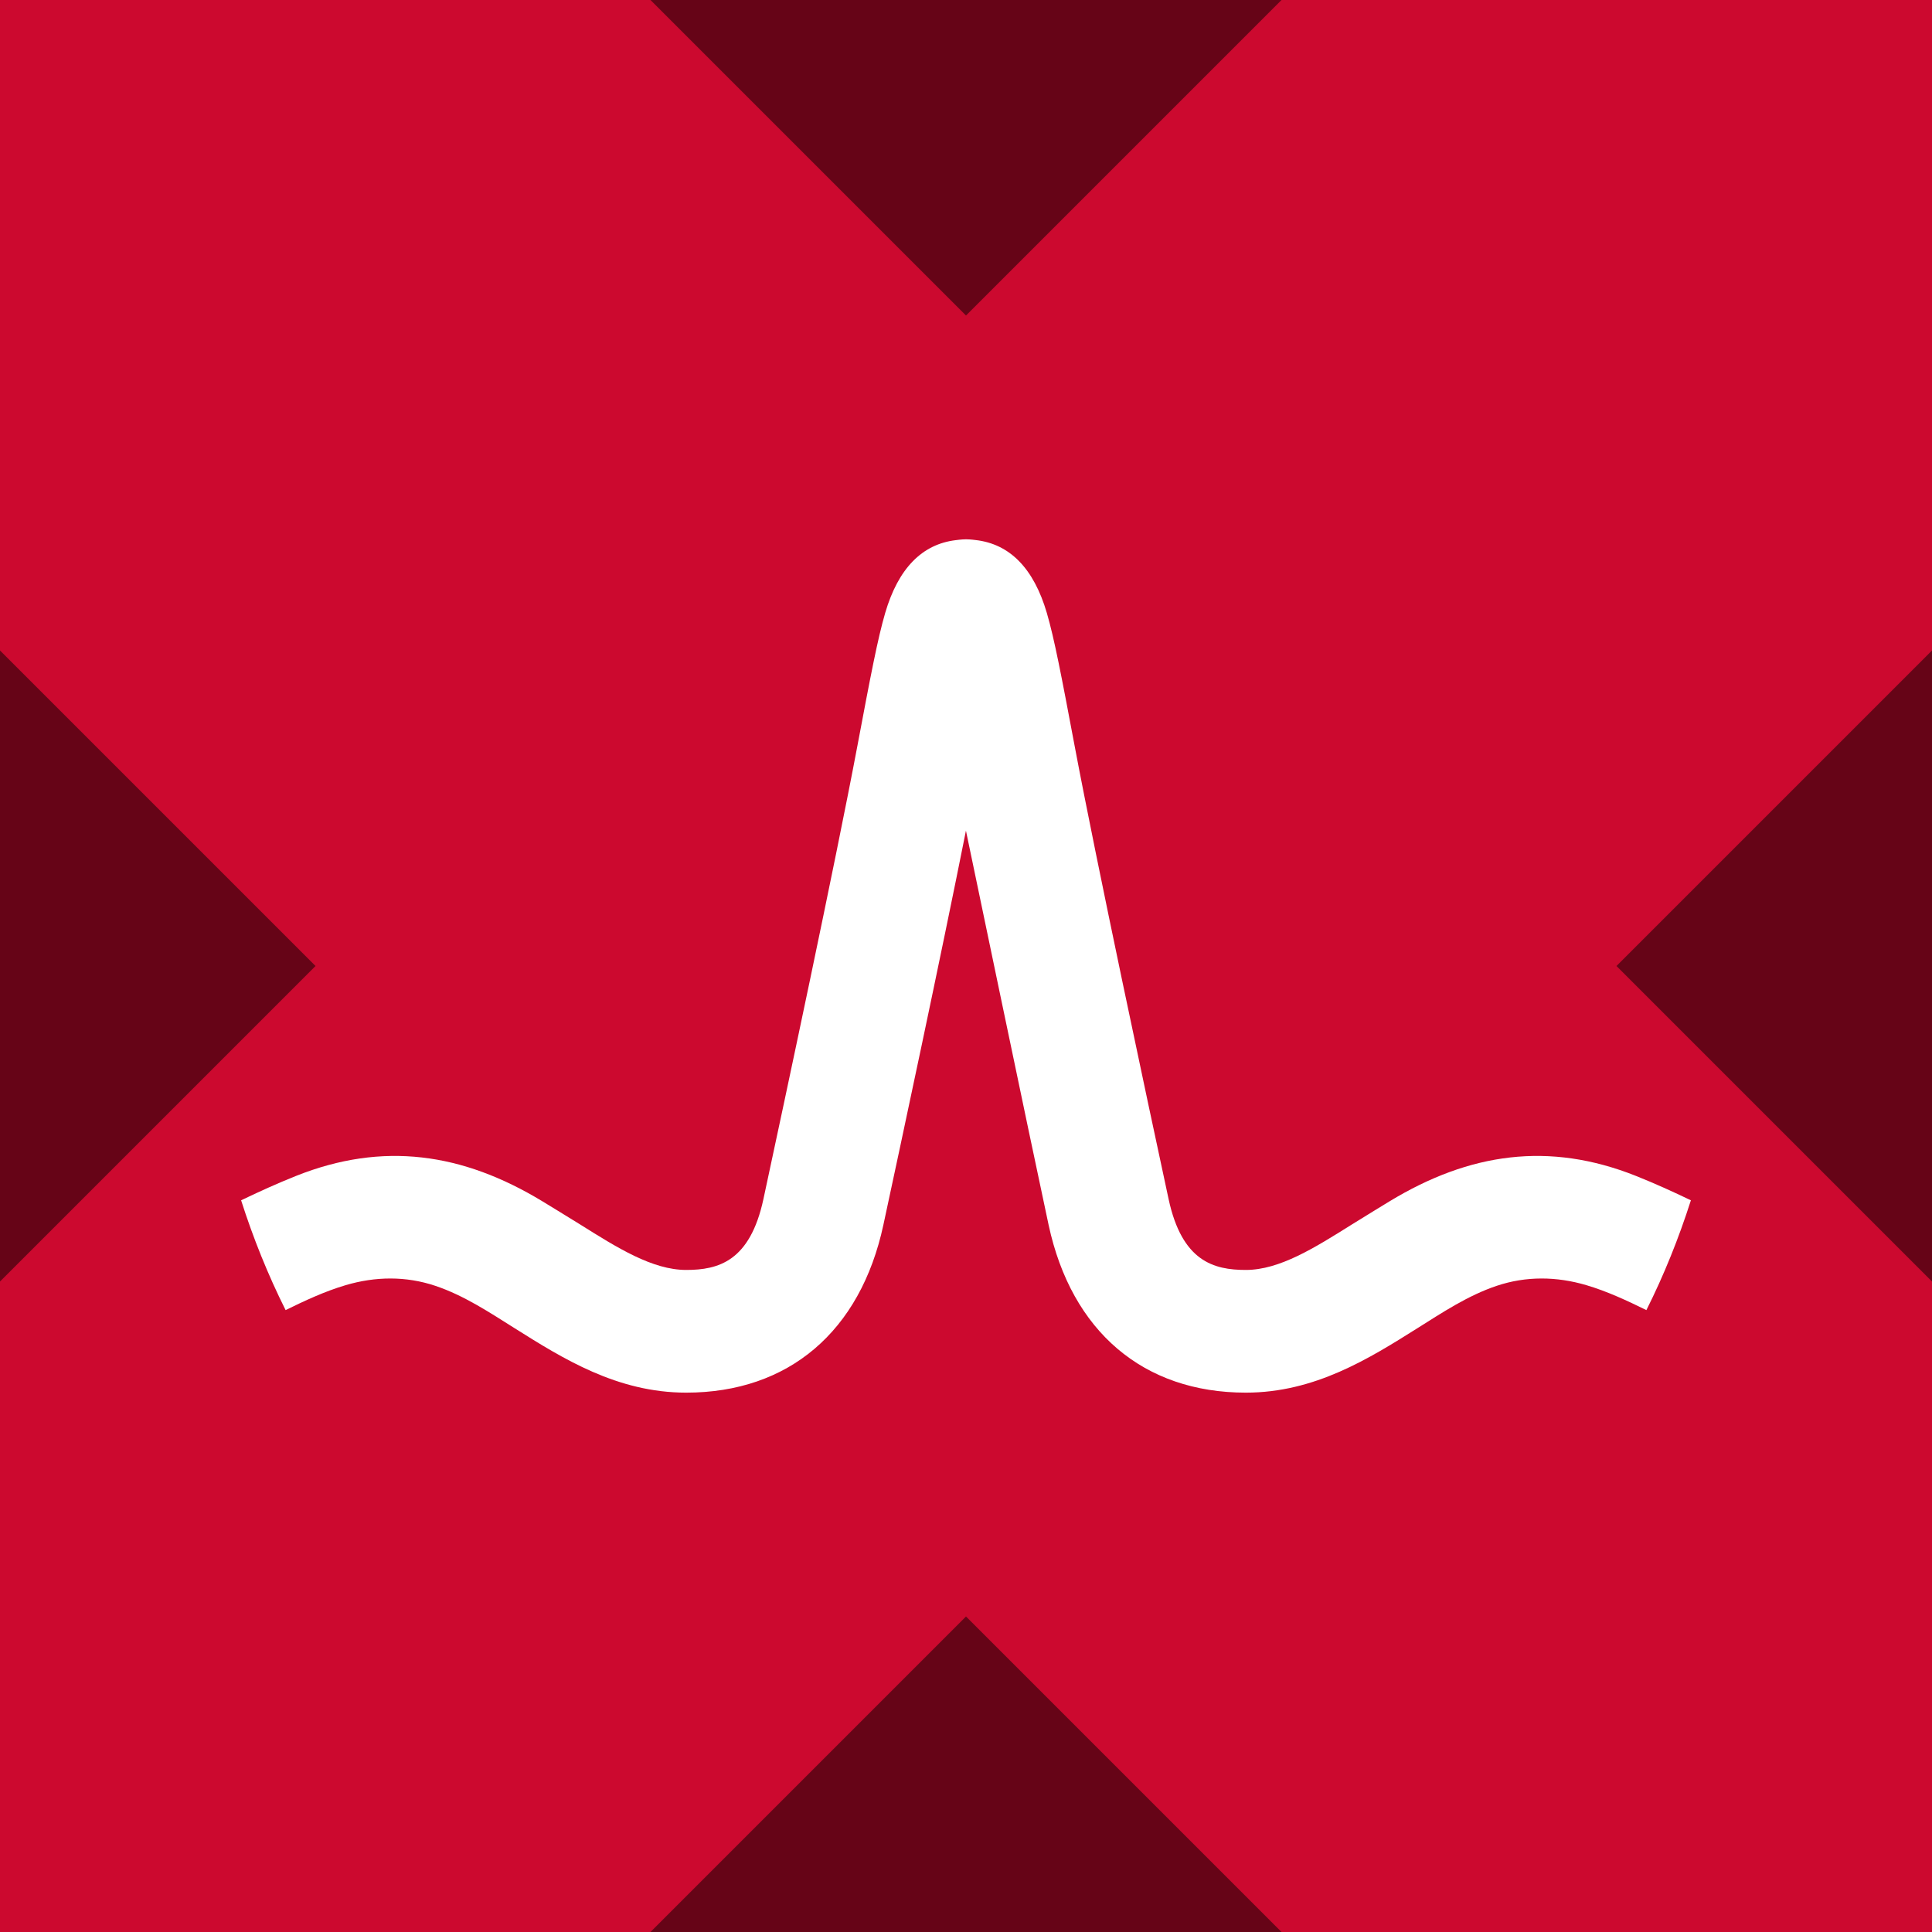
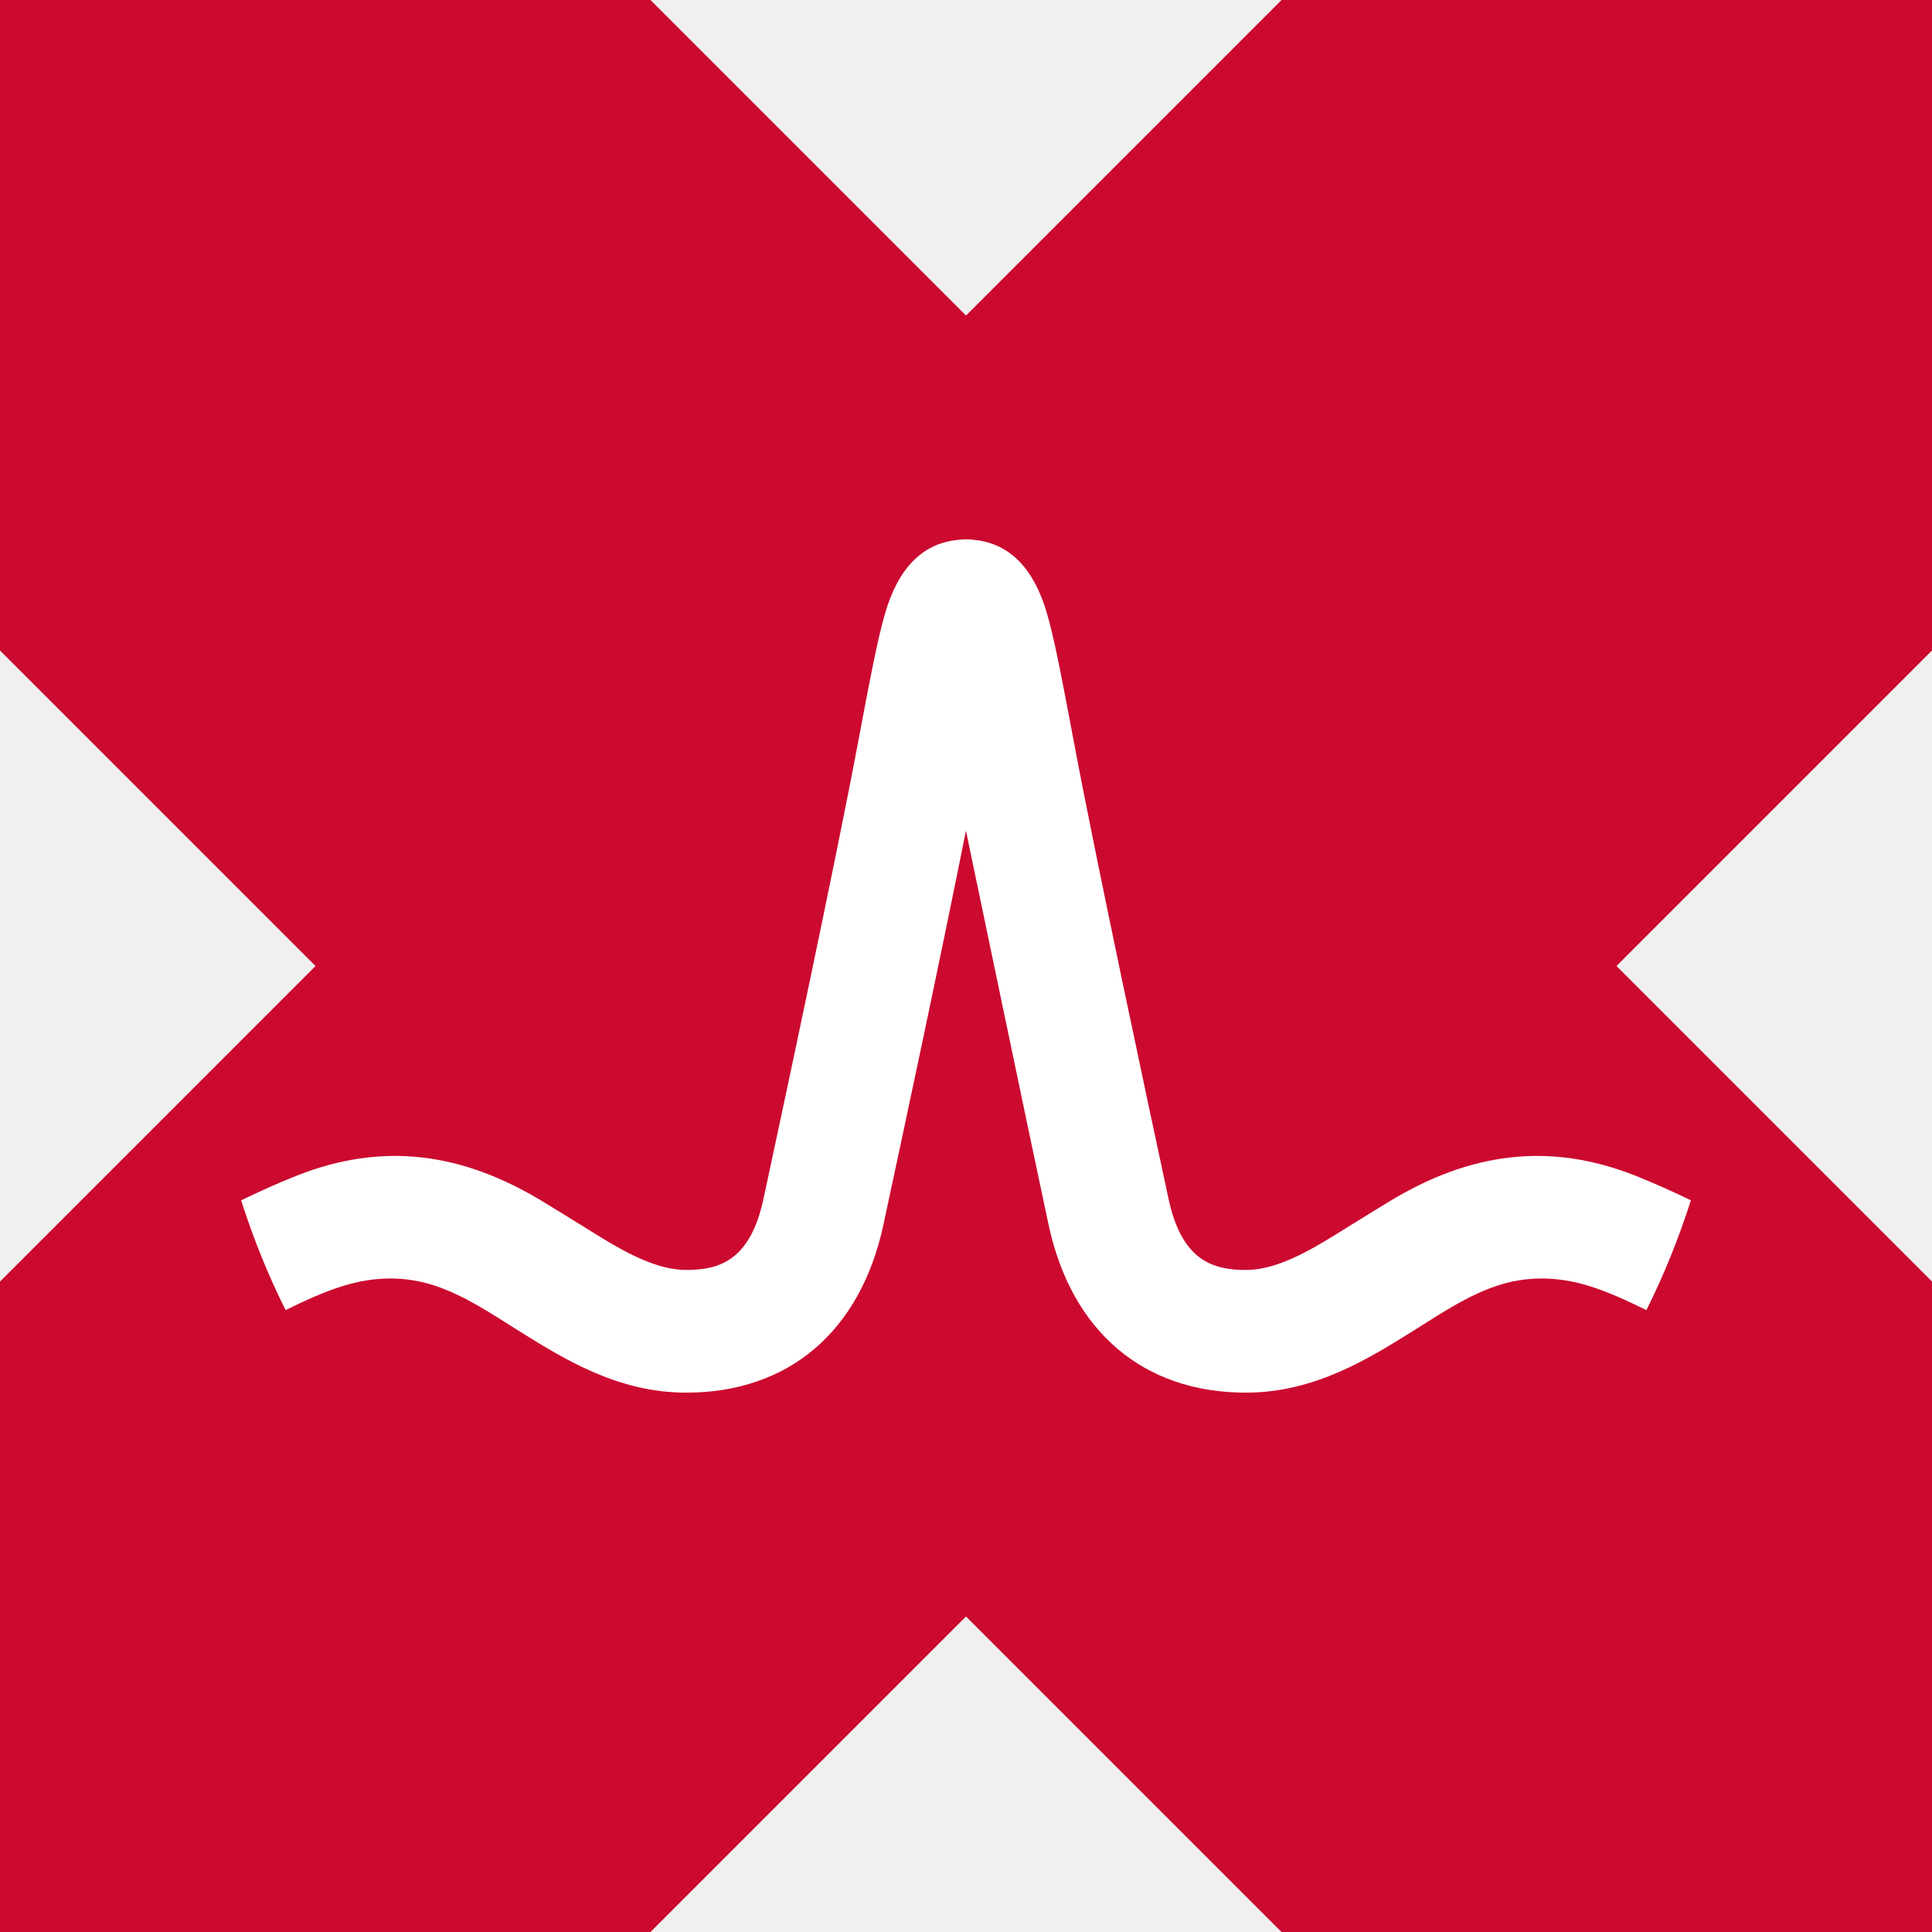
<svg xmlns="http://www.w3.org/2000/svg" width="256" height="256" viewBox="0 0 256 256" fill="none">
-   <g clip-path="url(#clip0_338_33886)">
-     <rect width="256" height="256" fill="#CC092F" />
-     <path d="M216.781 155.818C205.256 151.226 194.706 152.765 184.131 159.176C184.131 159.176 180.277 161.528 179.123 162.254C174.195 165.344 169.547 168.274 165.079 168.274C160.815 168.274 156.62 167.132 154.845 158.884C152.077 146.019 145.325 114.406 142.378 98.749C140.646 89.545 139.697 84.587 138.71 81.217C136.972 75.296 133.795 72.075 129.283 71.56C129.283 71.56 128.576 71.461 127.998 71.461C127.427 71.461 126.646 71.573 126.646 71.573C122.177 72.106 119.018 75.327 117.293 81.217C116.306 84.587 115.357 89.545 113.625 98.749C110.678 114.406 103.926 146.019 101.158 158.884C99.383 167.132 95.188 168.274 90.924 168.274C86.456 168.274 81.808 165.344 76.88 162.254C75.726 161.528 71.866 159.176 71.866 159.176C61.297 152.765 50.741 151.226 39.222 155.818C36.734 156.811 34.283 157.923 31.949 159.047C33.544 164.049 35.53 168.971 37.844 173.595C40.395 172.341 43.07 171.097 45.801 170.291C49.735 169.13 53.769 169.068 57.679 170.378C61.477 171.65 64.859 173.902 68.229 176.019C74.578 180.009 81.77 184.533 90.924 184.533C104.49 184.533 114.01 176.435 117.051 162.31C119.409 151.362 124.635 126.923 127.992 110.068C127.992 110.068 136.594 151.362 138.946 162.31C141.987 176.435 151.513 184.533 165.079 184.533C174.233 184.533 181.425 180.009 187.774 176.019C191.144 173.902 194.526 171.65 198.324 170.378C202.228 169.068 206.268 169.13 210.202 170.291C212.933 171.097 215.604 172.343 218.155 173.596C220.476 168.973 222.456 164.048 224.051 159.046C221.717 157.922 219.269 156.811 216.781 155.818Z" fill="white" />
-     <path d="M169.808 256H86.193L128 214.192L169.808 256ZM41.808 128L0 169.808V86.192L41.808 128ZM256 169.808L214.193 128L256 86.192V169.808ZM128 41.808L86.193 0H169.808L128 41.808Z" fill="black" fill-opacity="0.5" />
+   <clipPath id="xstockMark">
+     <path d="M0 0H86.193L128 41.808L169.808 0H256V86.192L214.193 128L256 169.809V256H169.808L128 214.192L86.193 256H0V169.808L41.808 128L0 86.191V0Z" />
+   </clipPath>
+   <g clip-path="url(#xstockMark)">
+     <g clip-path="url(#clip0_338_33886)">
+       <rect width="256" height="256" fill="#CC092F" />
+       <path d="M216.781 155.818C205.256 151.226 194.706 152.765 184.131 159.176C184.131 159.176 180.277 161.528 179.123 162.254C174.195 165.344 169.547 168.274 165.079 168.274C160.815 168.274 156.62 167.132 154.845 158.884C152.077 146.019 145.325 114.406 142.378 98.749C140.646 89.545 139.697 84.587 138.71 81.217C136.972 75.296 133.795 72.075 129.283 71.56C129.283 71.56 128.576 71.461 127.998 71.461C127.427 71.461 126.646 71.573 126.646 71.573C122.177 72.106 119.018 75.327 117.293 81.217C116.306 84.587 115.357 89.545 113.625 98.749C110.678 114.406 103.926 146.019 101.158 158.884C99.383 167.132 95.188 168.274 90.924 168.274C86.456 168.274 81.808 165.344 76.88 162.254C75.726 161.528 71.866 159.176 71.866 159.176C61.297 152.765 50.741 151.226 39.222 155.818C36.734 156.811 34.283 157.923 31.949 159.047C33.544 164.049 35.53 168.971 37.844 173.595C40.395 172.341 43.07 171.097 45.801 170.291C49.735 169.13 53.769 169.068 57.679 170.378C61.477 171.65 64.859 173.902 68.229 176.019C74.578 180.009 81.77 184.533 90.924 184.533C104.49 184.533 114.01 176.435 117.051 162.31C119.409 151.362 124.635 126.923 127.992 110.068C127.992 110.068 136.594 151.362 138.946 162.31C141.987 176.435 151.513 184.533 165.079 184.533C174.233 184.533 181.425 180.009 187.774 176.019C191.144 173.902 194.526 171.65 198.324 170.378C202.228 169.068 206.268 169.13 210.202 170.291C212.933 171.097 215.604 172.343 218.155 173.596C220.476 168.973 222.456 164.048 224.051 159.046C221.717 157.922 219.269 156.811 216.781 155.818Z" fill="white" />
+       <path d="M169.808 256H86.193L128 214.192L169.808 256ZM41.808 128L0 169.808V86.192L41.808 128ZM256 169.808L214.193 128L256 86.192V169.808ZM128 41.808L86.193 0H169.808L128 41.808Z" fill="black" fill-opacity="0.5" />
+     </g>
+     <defs>
+       <clipPath id="clip0_338_33886">
+         <rect width="256" height="256" fill="white" />
+       </clipPath>
+     </defs>
  </g>
-   <defs>
-     <clipPath id="clip0_338_33886">
-       <rect width="256" height="256" fill="white" />
-     </clipPath>
-   </defs>
</svg>
